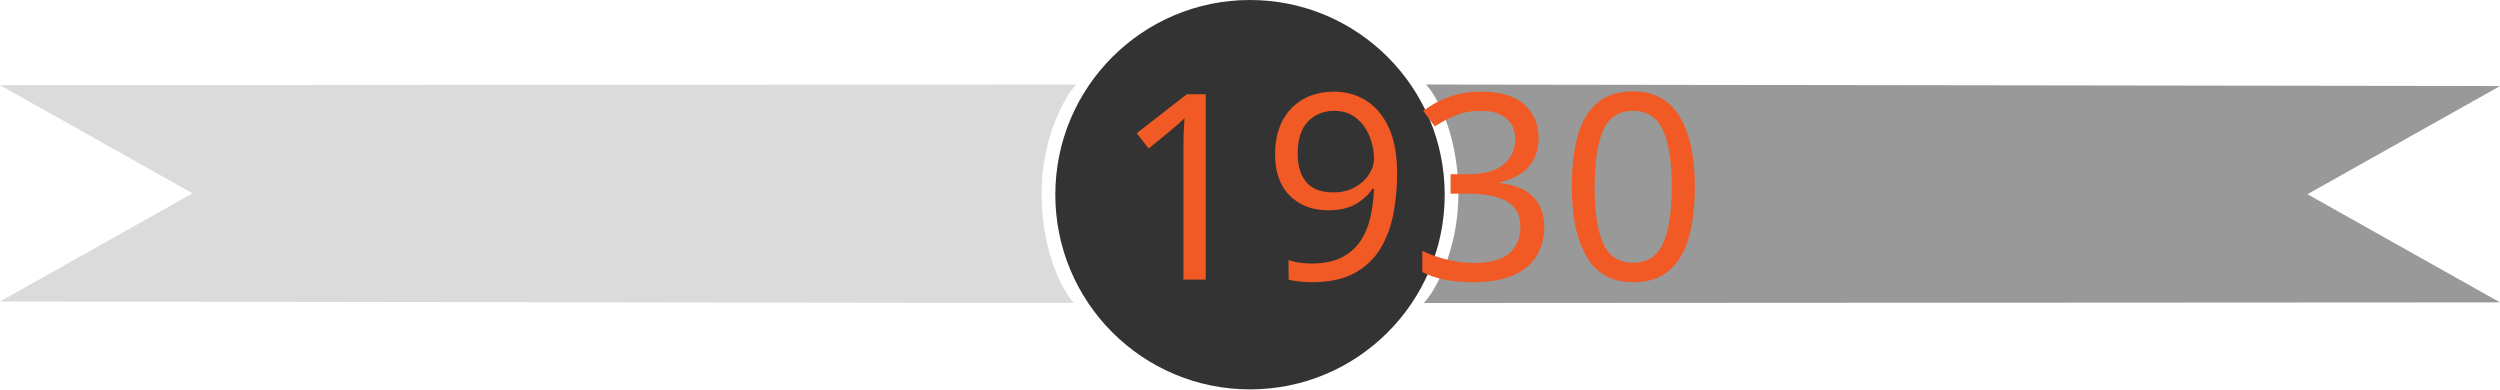
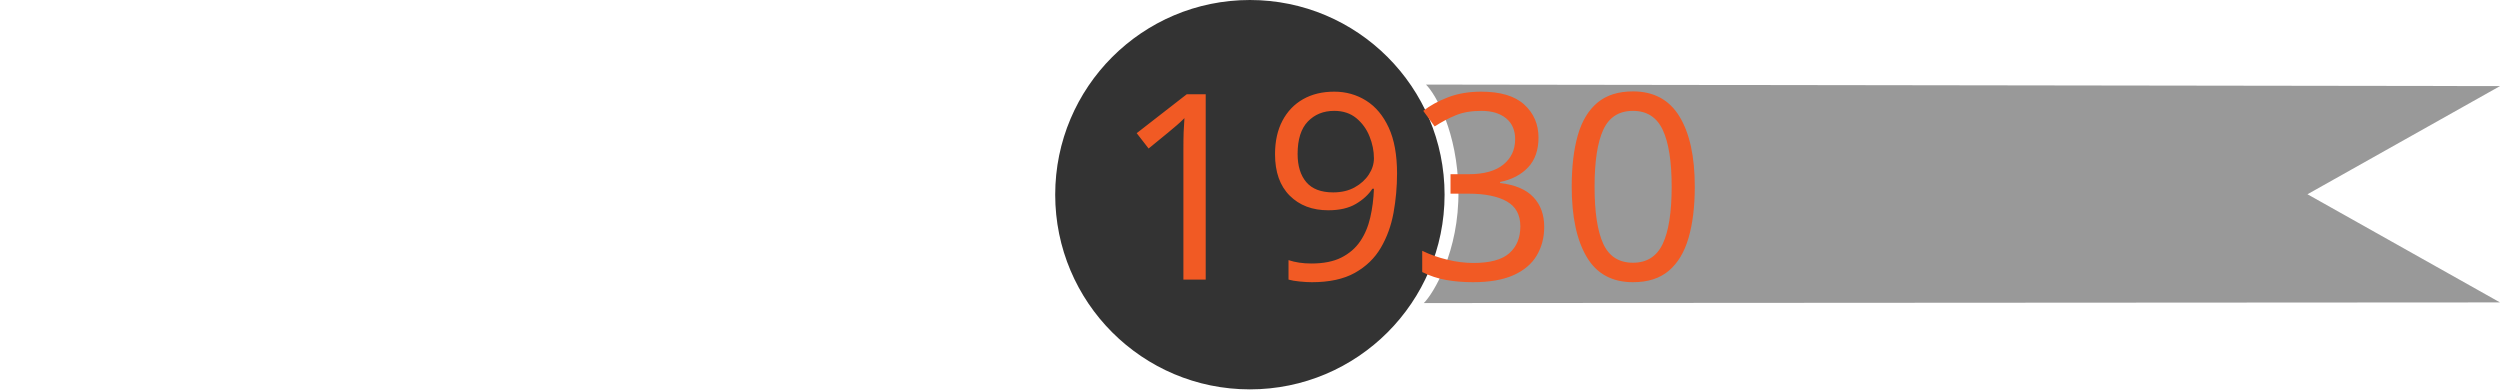
- <svg xmlns="http://www.w3.org/2000/svg" viewBox="0 0 1155.65 180">
-   <defs>
-     <style>.cls-1{fill:#333;}.cls-2{fill:#999;}.cls-3{fill:#dbdbdb;}.cls-4{isolation:isolate;font-size:120px;fill:#f15a24;font-family:NiagaraEngraved-Reg, Niagara Engraved;}</style>
-   </defs>
-   <g id="Слой_2" data-name="Слой 2">
-     <g id="Слой_1-2" data-name="Слой 1">
-       <g id="Слой_1-2-2" data-name="Слой 1-2">
-         <g id="Слой_2-2" data-name="Слой 2">
-           <g id="Слой_1-2-3" data-name="Слой 1-2">
-             <circle class="cls-1" cx="577.83" cy="90" r="90" />
-             <path class="cls-2" d="M659.15,39.07c4.51,4.43,14.59,22.08,15,49,.43,28.18-11.69,47.77-16,52l497.5-.29-89-50,89-50Z" />
-             <path class="cls-3" d="M496.5,140.07c-4.51-4.43-14.59-22.08-15-49-.43-28.18,11.7-47.77,16-52L0,39.36l89,50-89,50Z" />
-             <text class="cls-4" transform="translate(514.78 129.25)">1930</text>
-           </g>
-         </g>
-       </g>
+ <svg xmlns="http://www.w3.org/2000/svg" version="1.1" id="Слой_1" x="0px" y="0px" viewBox="0 0 1155.7 180" style="enable-background:new 0 0 1155.7 180;" xml:space="preserve">
+   <style type="text/css">
+ 	.st0{fill:#999999;}
+ 	.st1{opacity:0;fill:#DBDBDB;}
+ 	.st2{fill:#333333;}
+ 	.st3{fill:#F15A24;}
+ 	.st4{font-family:'NiagaraEngraved-Reg';}
+ 	.st5{font-size:120px;}
+ </style>
+   <g>
+     <path class="st0" d="M659.2,39.1c4.5,4.4,14.6,22.1,15,49c0.4,28.2-11.7,47.8-16,52l497.5-0.3l-89-50l89-50L659.2,39.1z" />
+     <path class="st1" d="M496.5,140.1c-4.5-4.4-14.6-22.1-15-49c-0.4-28.2,11.7-47.8,16-52L0,39.4l89,50l-89,50L496.5,140.1z" />
+     <g>
+       <circle class="st2" cx="577.8" cy="90" r="90" />
+       <text transform="matrix(1 0 0 1 514.78 129.25)" class="st3 st4 st5">1930</text>
    </g>
  </g>
</svg>
